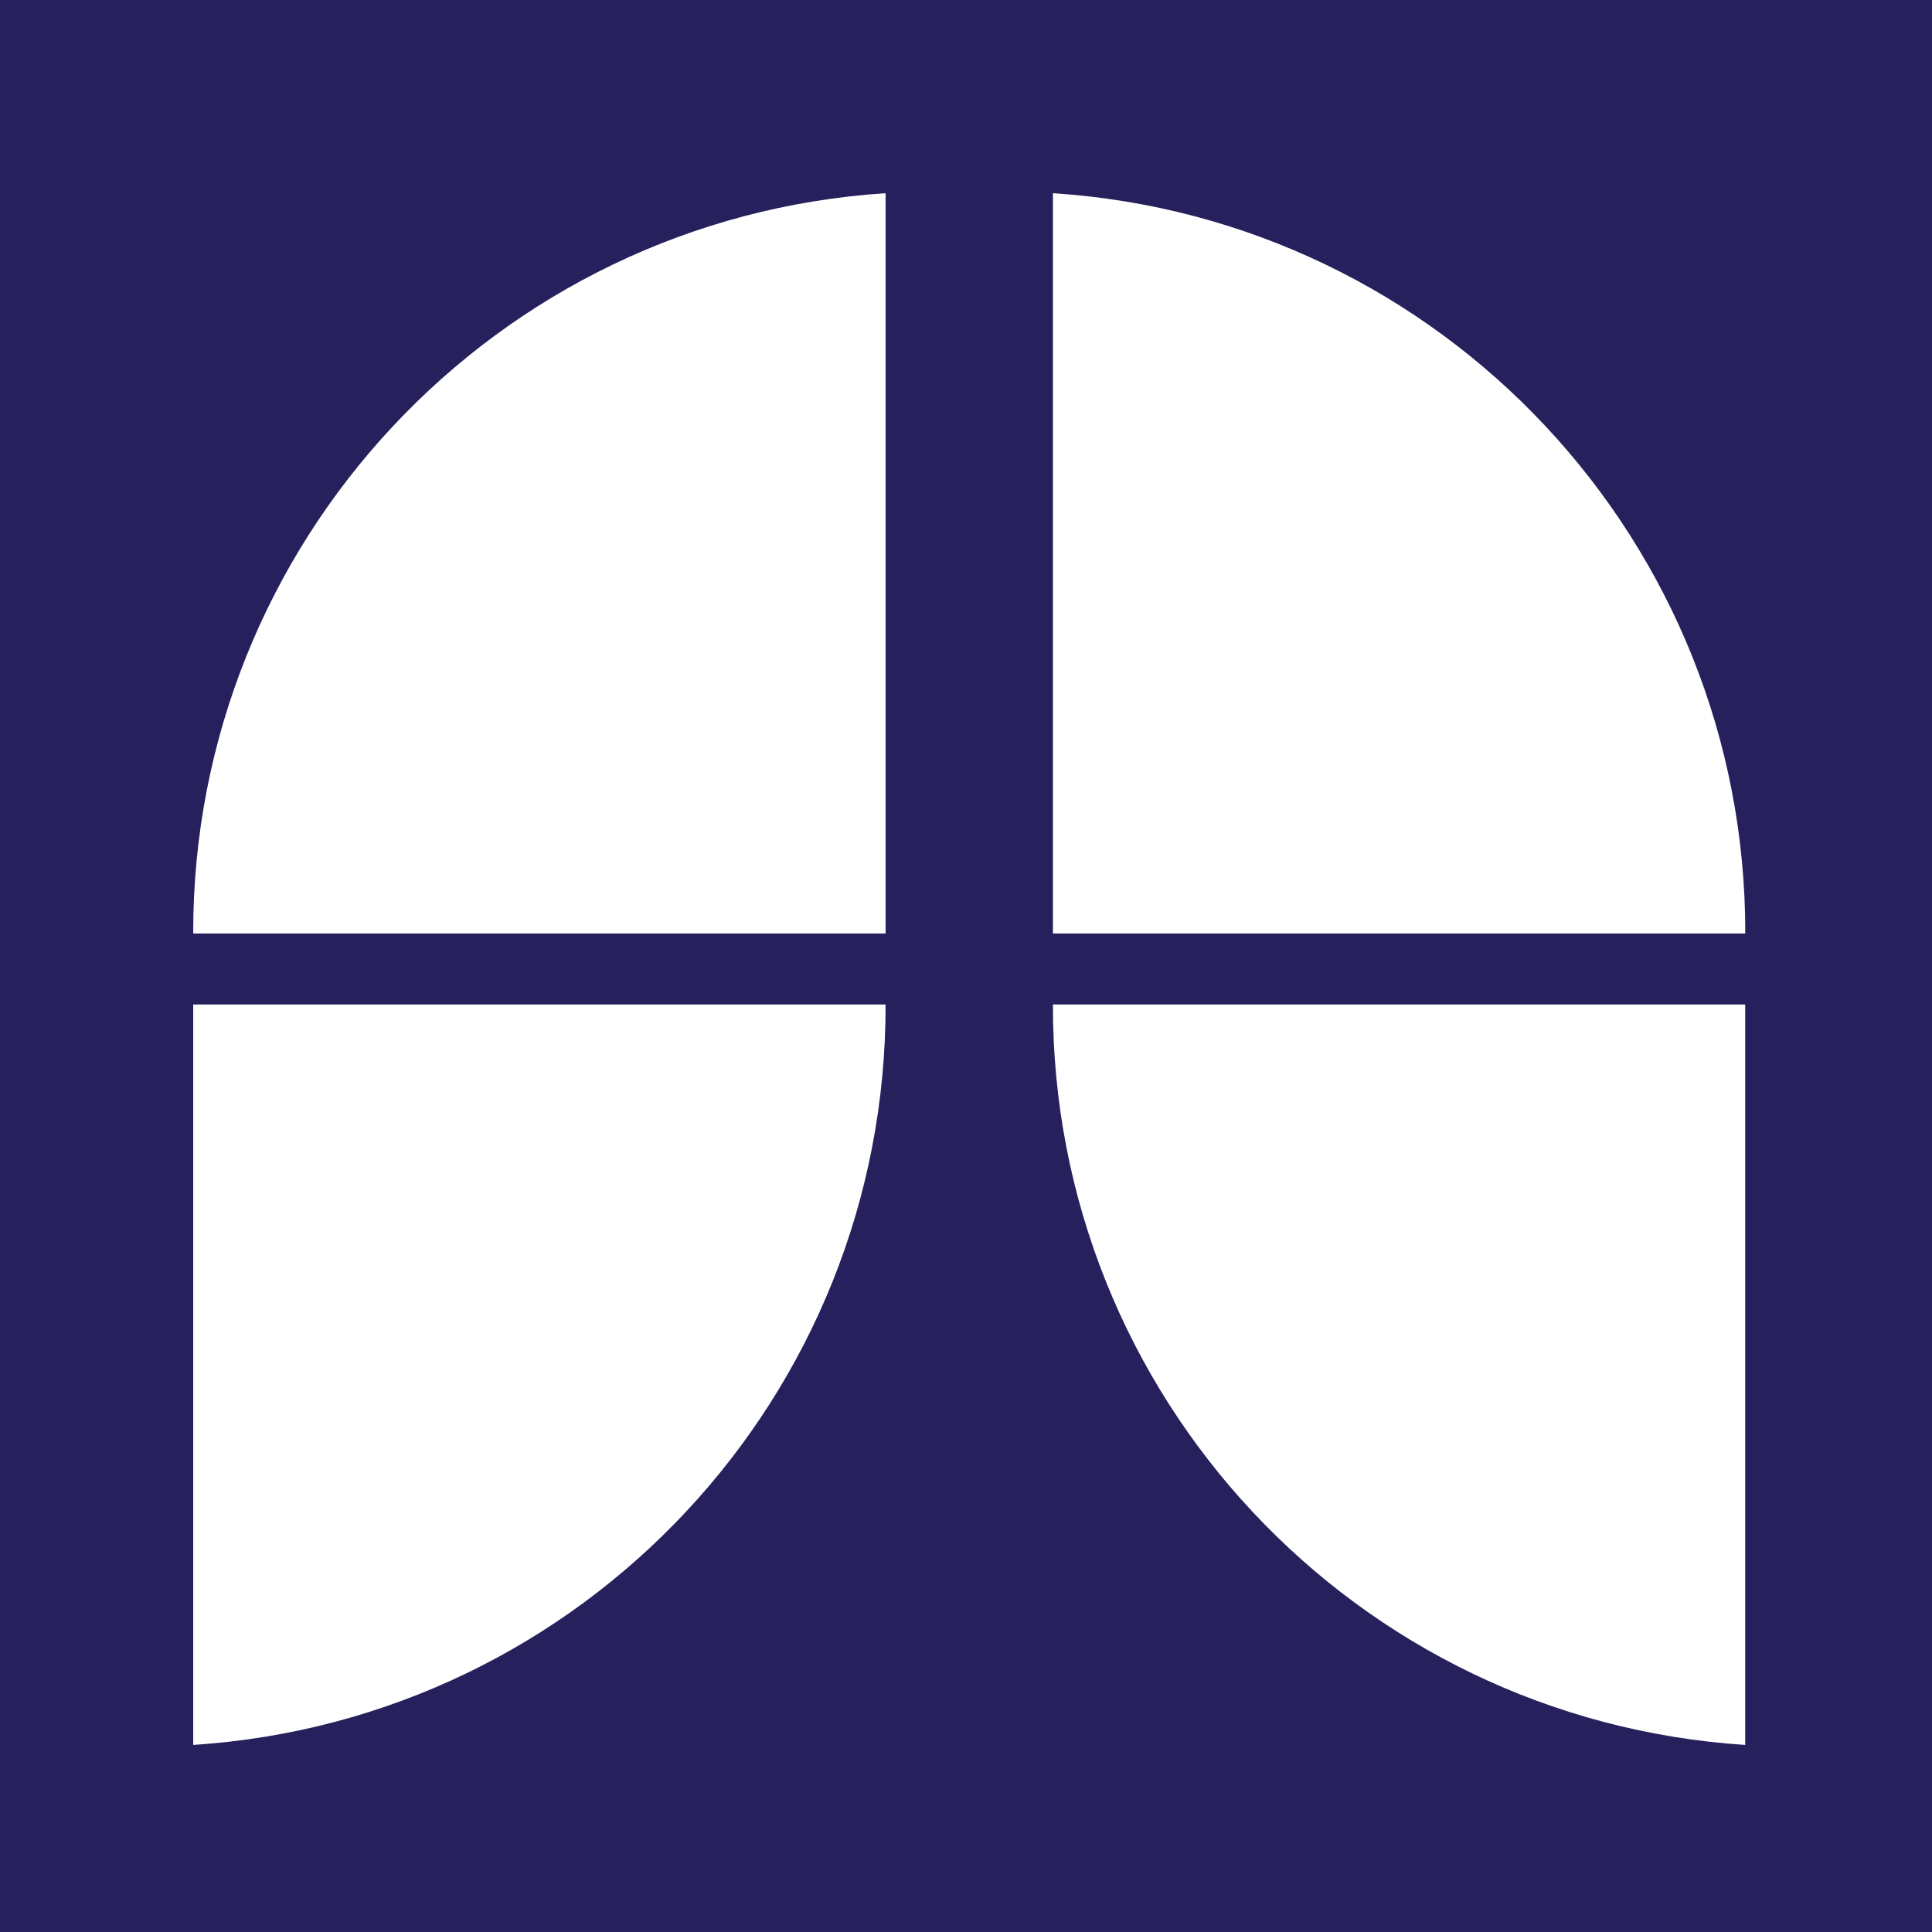
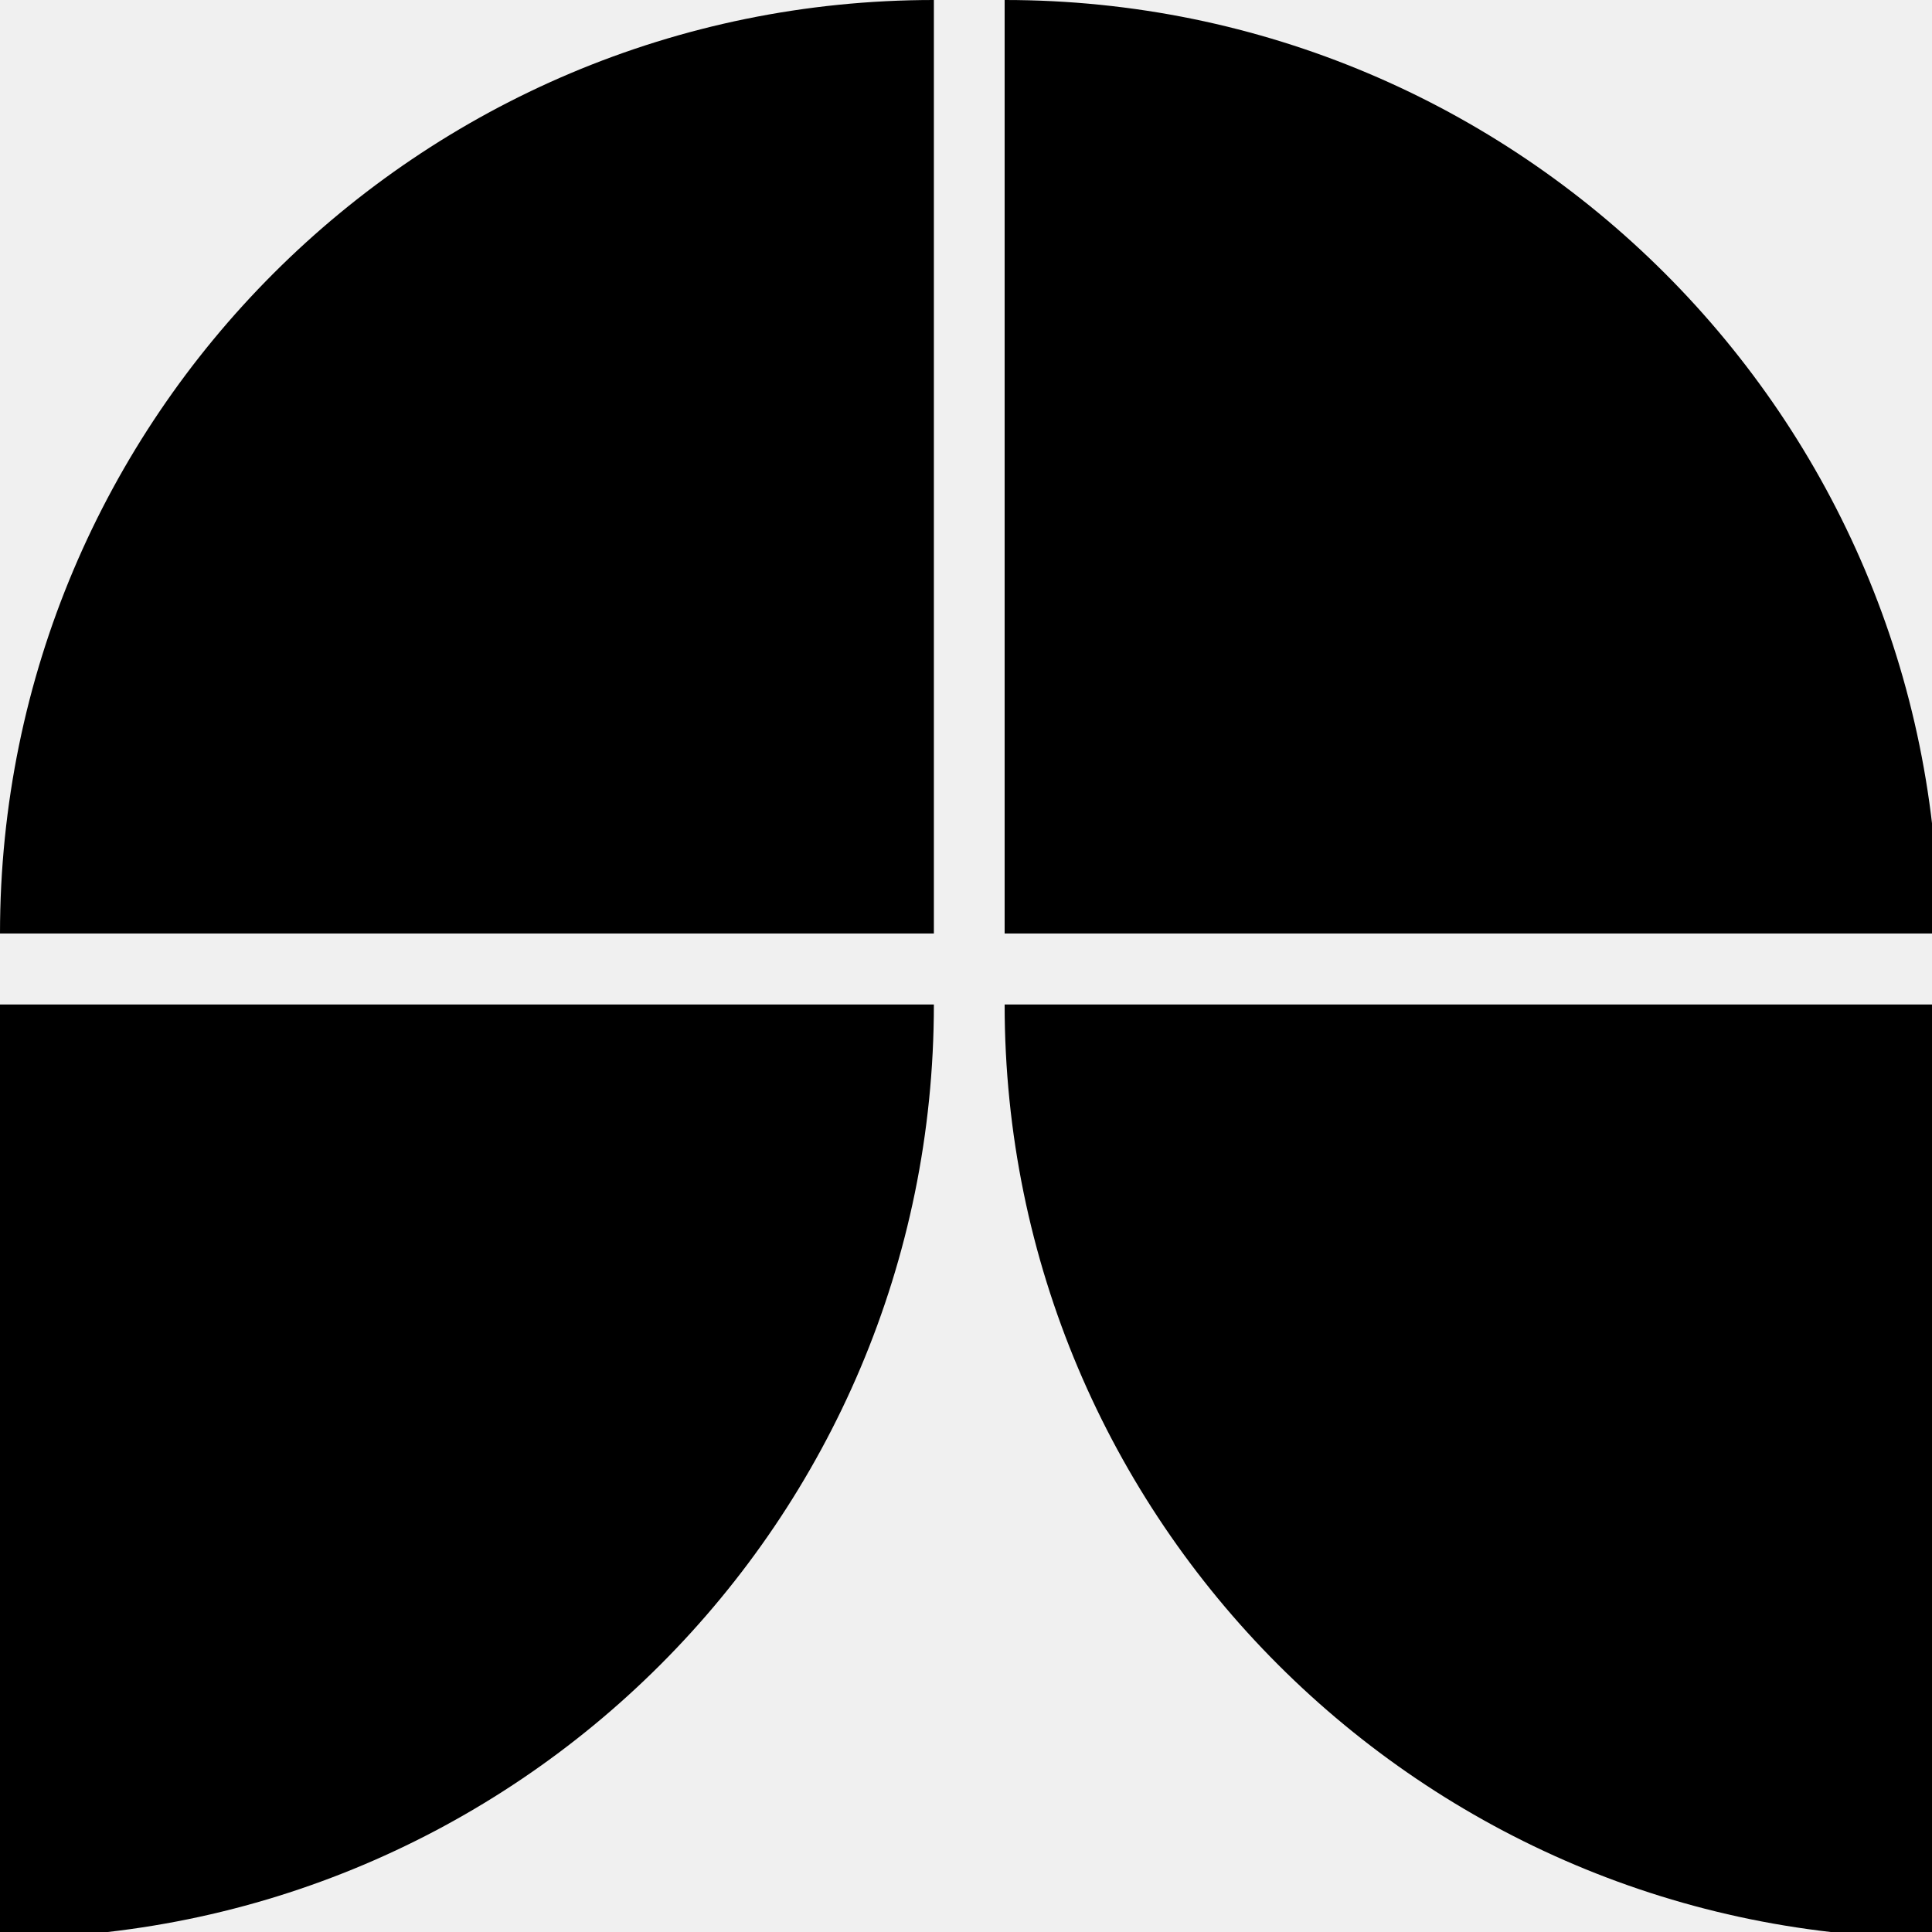
<svg xmlns="http://www.w3.org/2000/svg" viewBox="0 0 80 80" fill="none">
-   <rect width="80" height="80" fill="#26215C" />
-   <path d="M36.67 8v30.654H8A30.66 30.66 0 0 1 36.67 8z" fill="white" />
-   <path d="M8 72.254V41.594h28.67A30.661 30.661 0 0 1 8 72.254z" fill="white" />
-   <path d="M43.6 8v30.654h28.668A30.659 30.659 0 0 0 43.6 8z" fill="white" />
-   <path d="M72.265 72.254V41.594H43.6a30.659 30.659 0 0 0 28.665 30.66z" fill="white" />
+   <path d="M38.67 0v38.654H0A38.66 38.66 0 0 1 38.67 0z" fill="currentColor" />
+   <path d="M0 80.254V41.594h38.67A38.661 38.661 0 0 1 0 80.254z" fill="currentColor" />
+   <path d="M41.6 0v38.654h38.668A38.659 38.659 0 0 0 41.6 0z" fill="currentColor" />
+   <path d="M80.265 80.254V41.594H41.6a38.659 38.659 0 0 0 38.665 38.66z" fill="currentColor" />
</svg>
